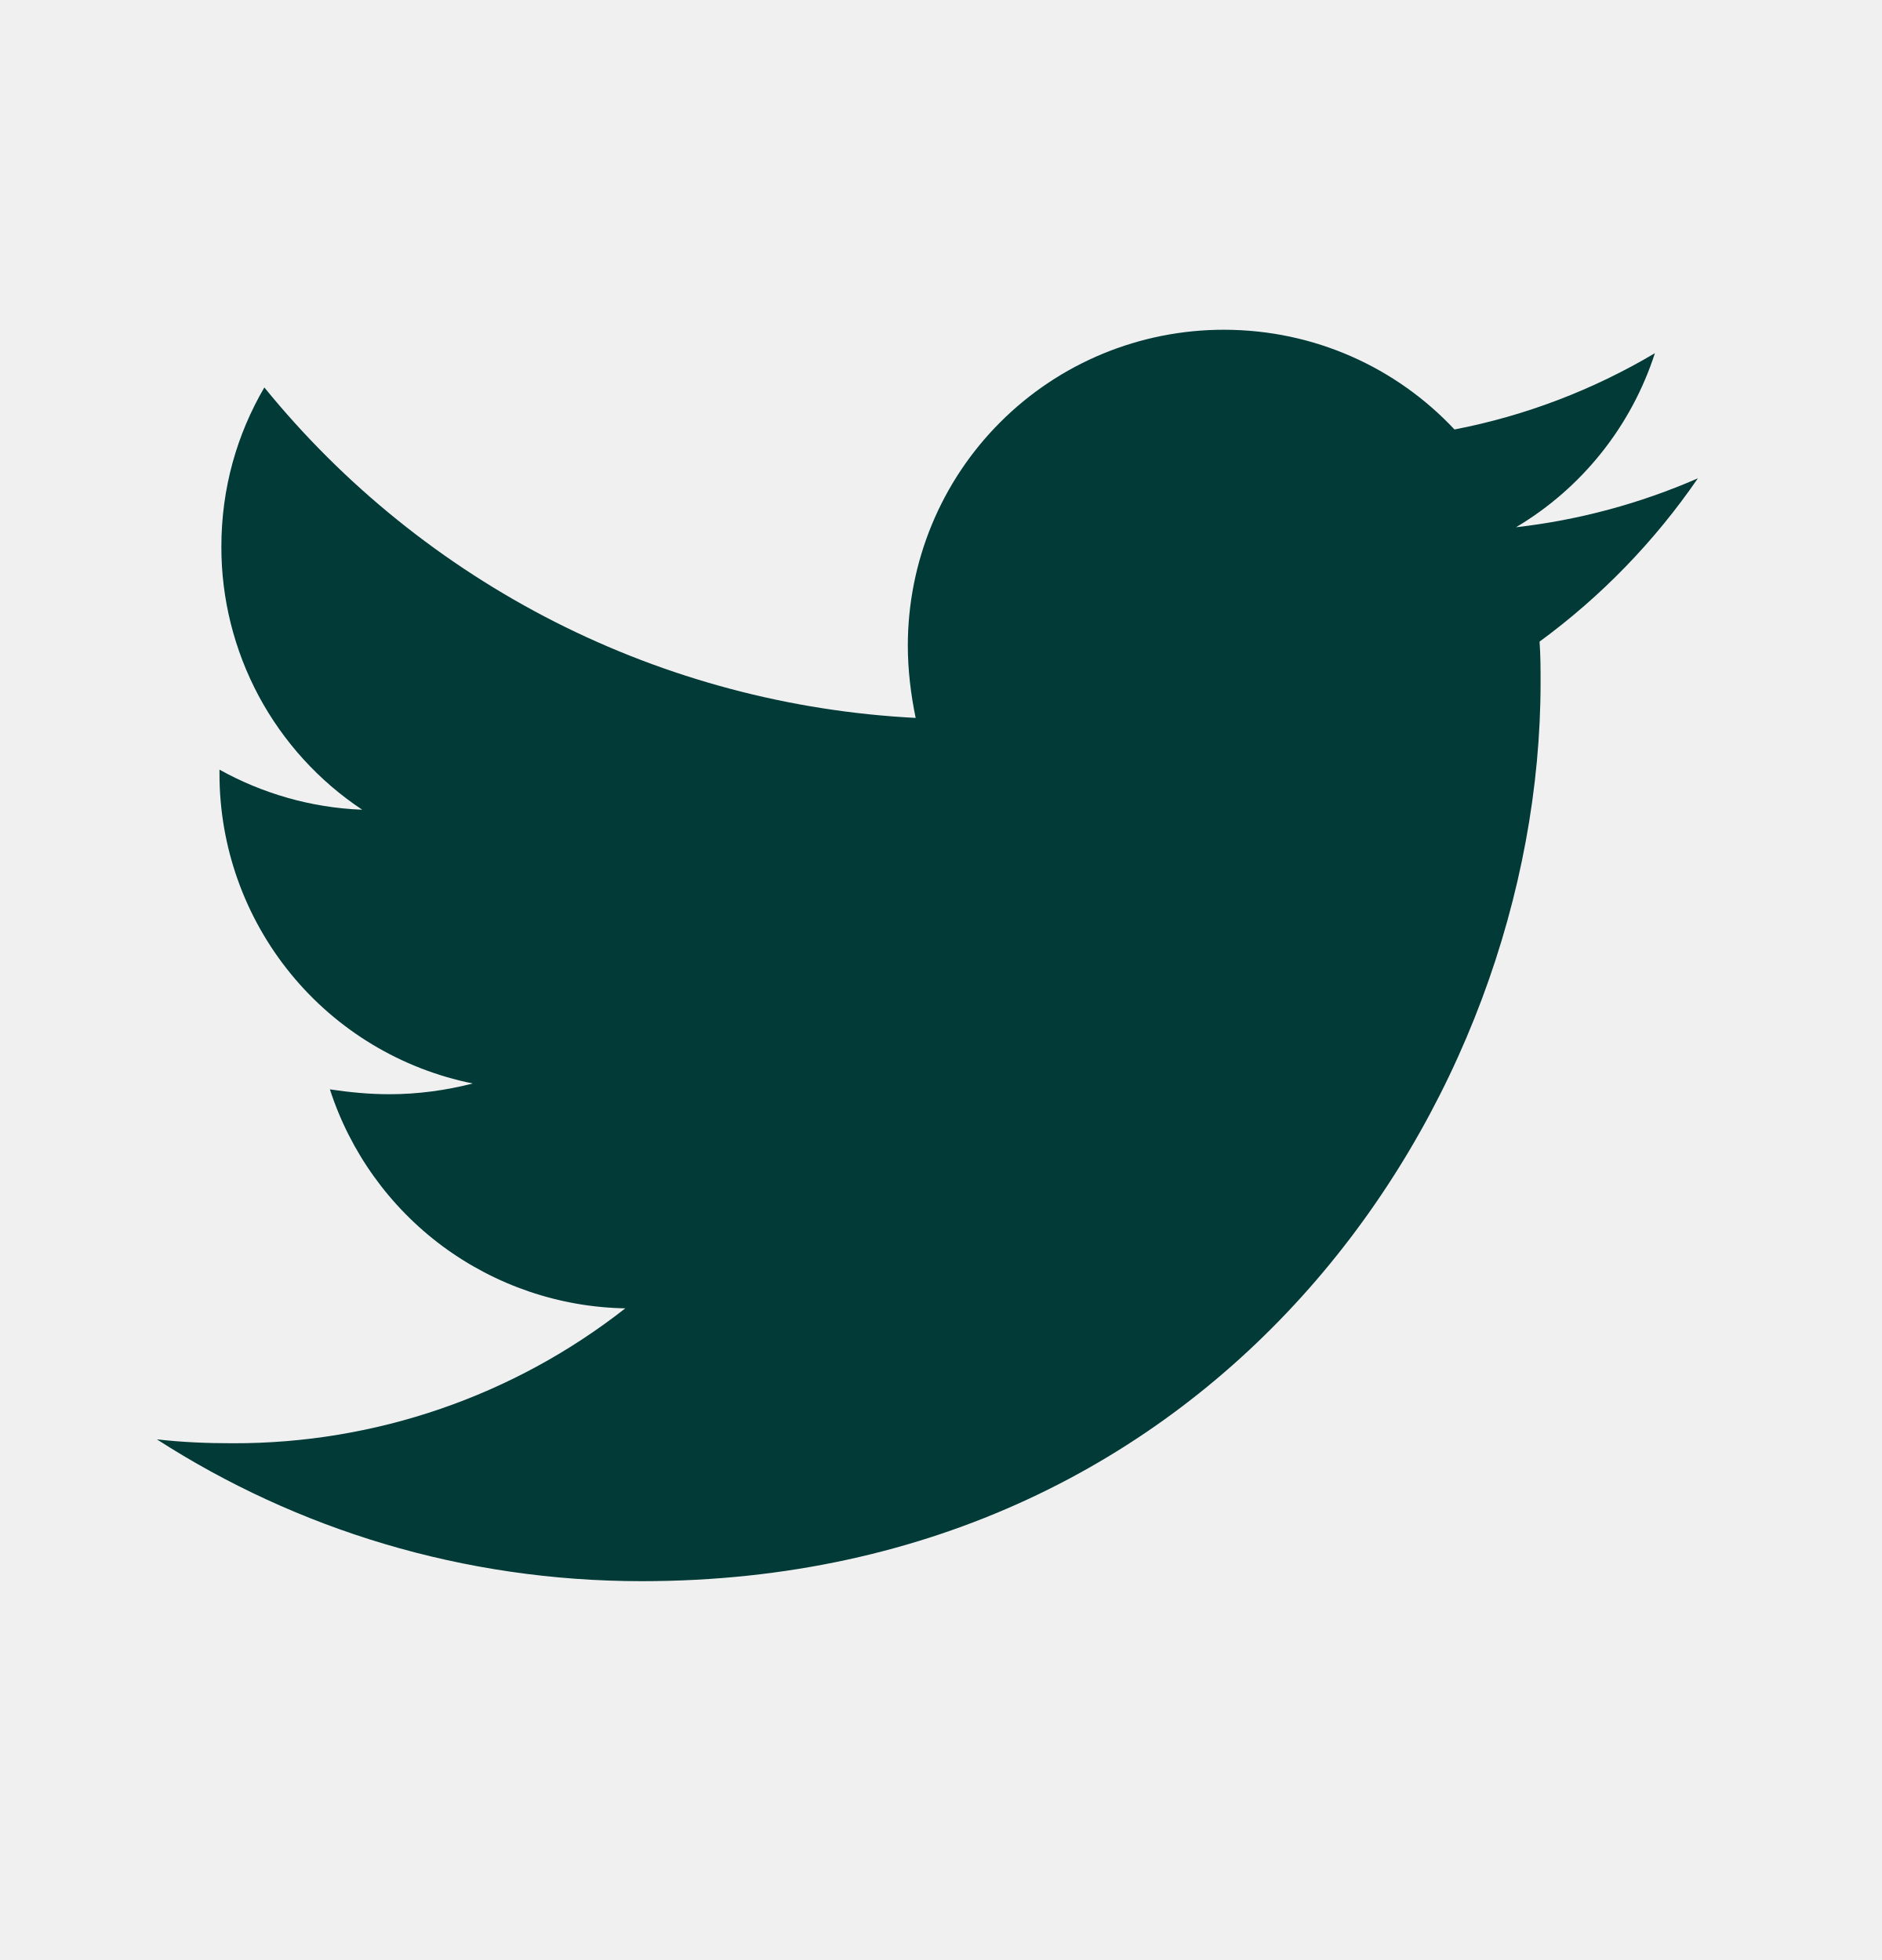
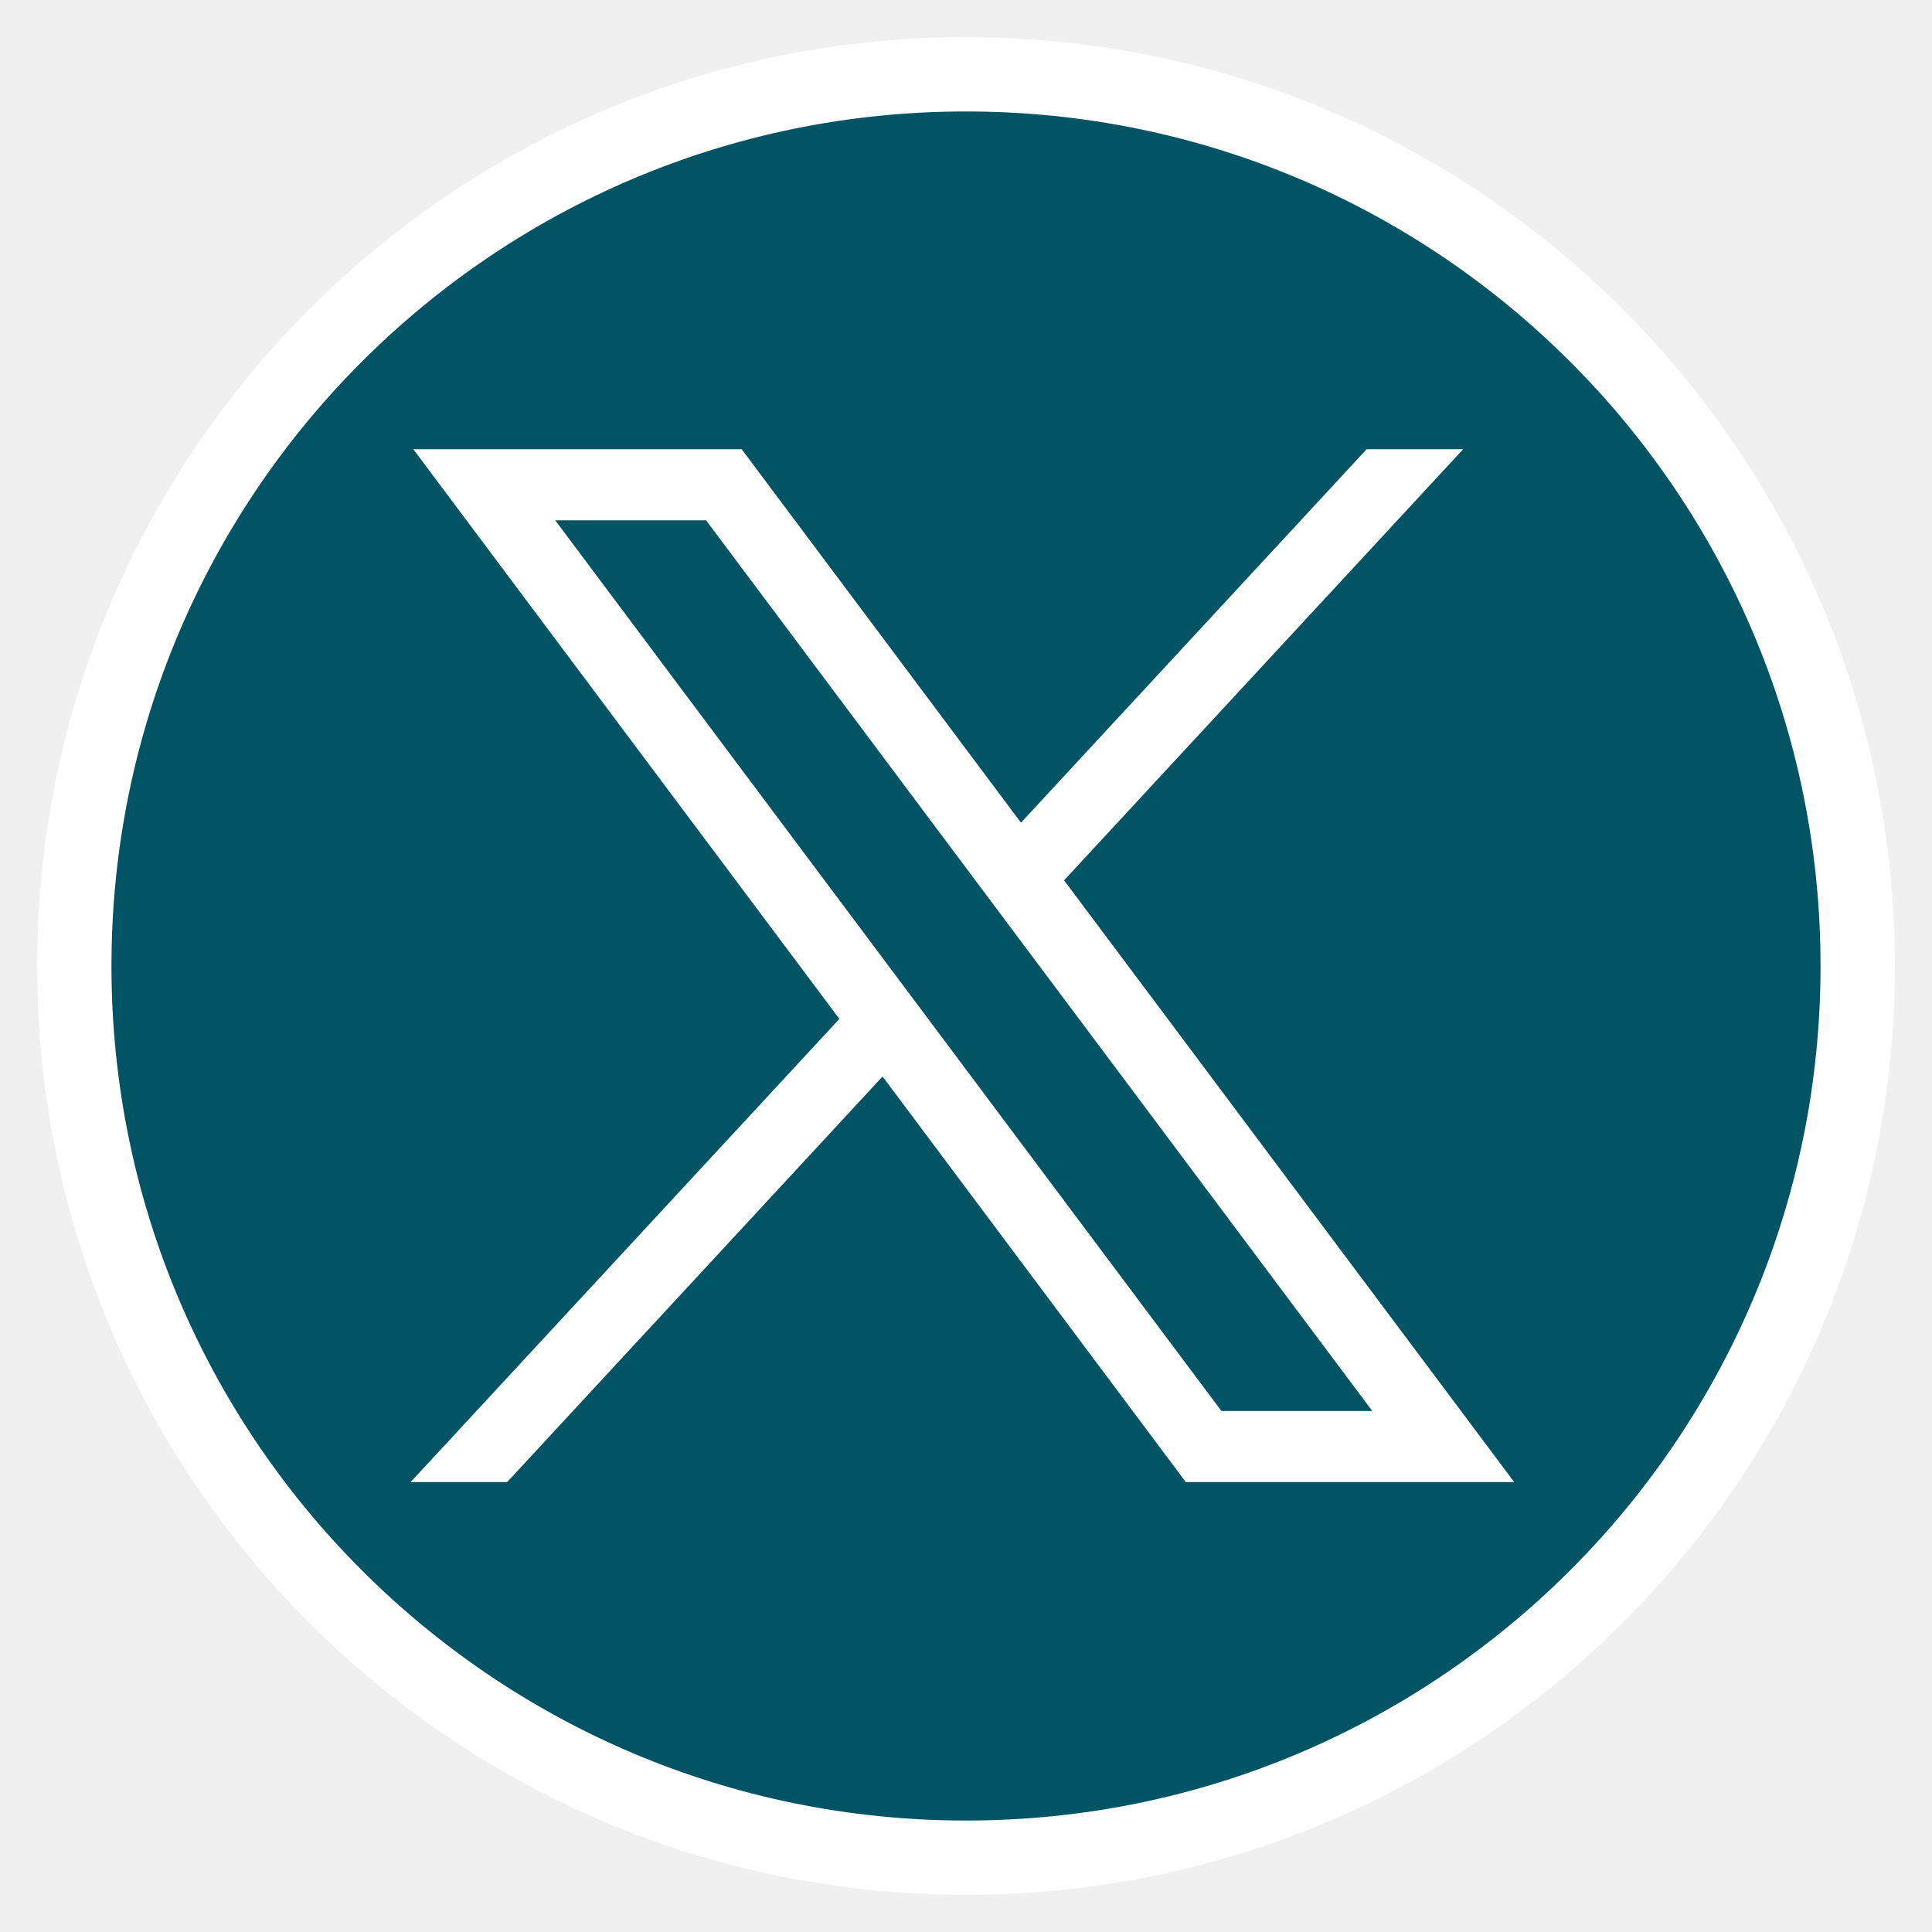
- <svg xmlns="http://www.w3.org/2000/svg" width="24" height="25" viewBox="0 0 24 25" fill="none">
-   <path d="M19.633 8.184C19.646 8.359 19.646 8.533 19.646 8.707C19.646 14.032 15.593 20.168 8.186 20.168C5.904 20.168 3.784 19.507 2 18.359C2.324 18.396 2.636 18.409 2.973 18.409C4.786 18.413 6.548 17.807 7.974 16.688C7.133 16.673 6.319 16.395 5.643 15.895C4.968 15.394 4.466 14.695 4.207 13.895C4.456 13.932 4.706 13.957 4.968 13.957C5.329 13.957 5.692 13.907 6.029 13.82C5.117 13.636 4.296 13.141 3.708 12.421C3.119 11.7 2.798 10.798 2.799 9.867V9.817C3.336 10.116 3.959 10.303 4.619 10.328C4.066 9.961 3.613 9.462 3.299 8.877C2.986 8.291 2.822 7.638 2.823 6.974C2.823 6.226 3.022 5.54 3.371 4.942C4.383 6.187 5.646 7.205 7.076 7.932C8.507 8.658 10.075 9.075 11.677 9.157C11.615 8.857 11.577 8.546 11.577 8.234C11.577 7.705 11.681 7.181 11.883 6.692C12.085 6.203 12.382 5.759 12.756 5.385C13.13 5.011 13.574 4.714 14.063 4.512C14.552 4.31 15.076 4.206 15.605 4.206C16.765 4.206 17.812 4.692 18.548 5.478C19.45 5.304 20.314 4.974 21.104 4.505C20.803 5.436 20.174 6.225 19.333 6.725C20.133 6.634 20.914 6.423 21.652 6.101C21.101 6.904 20.419 7.608 19.633 8.184Z" fill="#013A37" />
+ <svg xmlns="http://www.w3.org/2000/svg" width="26" height="26" viewBox="0 0 26 26" fill="none">
+   <path d="M13 25C19.627 25 25 19.627 25 13C25 6.373 19.627 1 13 1C6.373 1 1 6.373 1 13C1 19.627 6.373 25 13 25Z" fill="#025464" stroke="white" stroke-miterlimit="10" />
+   <path d="M5.562 6.045L11.296 13.712L5.526 19.945H6.825L11.877 14.487L15.958 19.945H20.377L14.32 11.847L19.691 6.045H18.392L13.74 11.071L9.981 6.045H5.562ZM7.472 7.002H9.502L18.467 18.988H16.437L7.472 7.002Z" fill="white" />
</svg>
